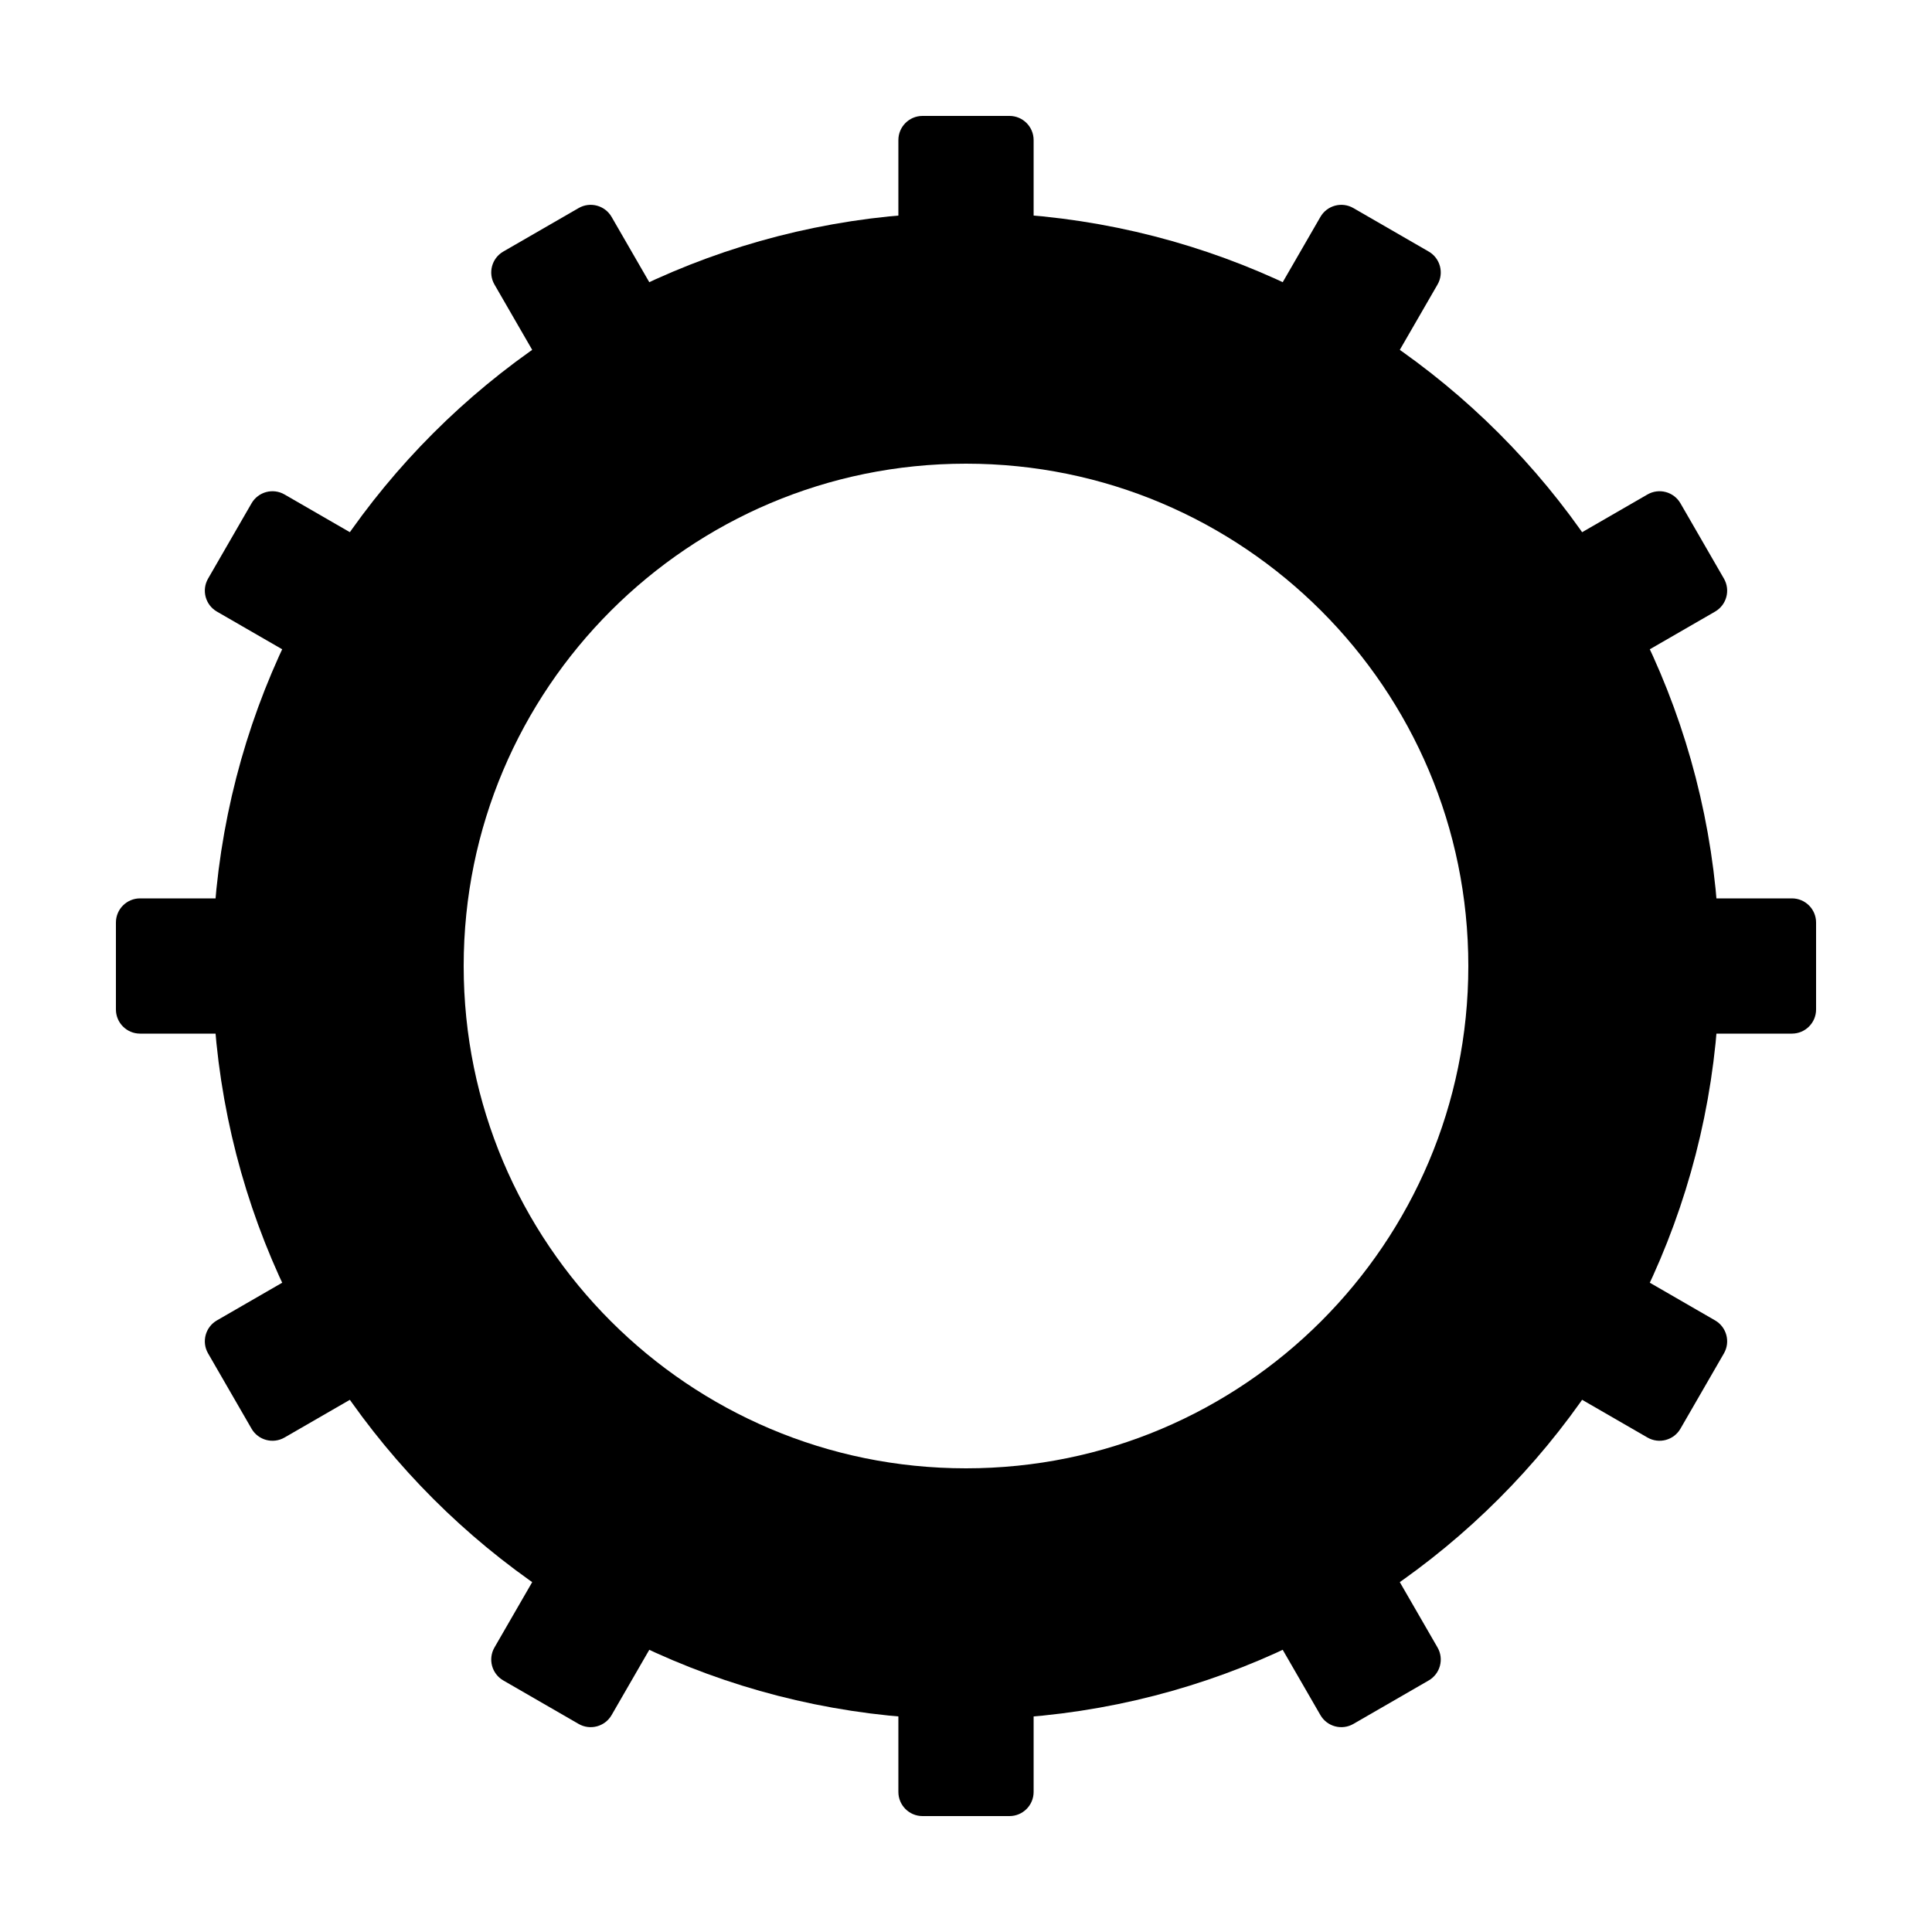
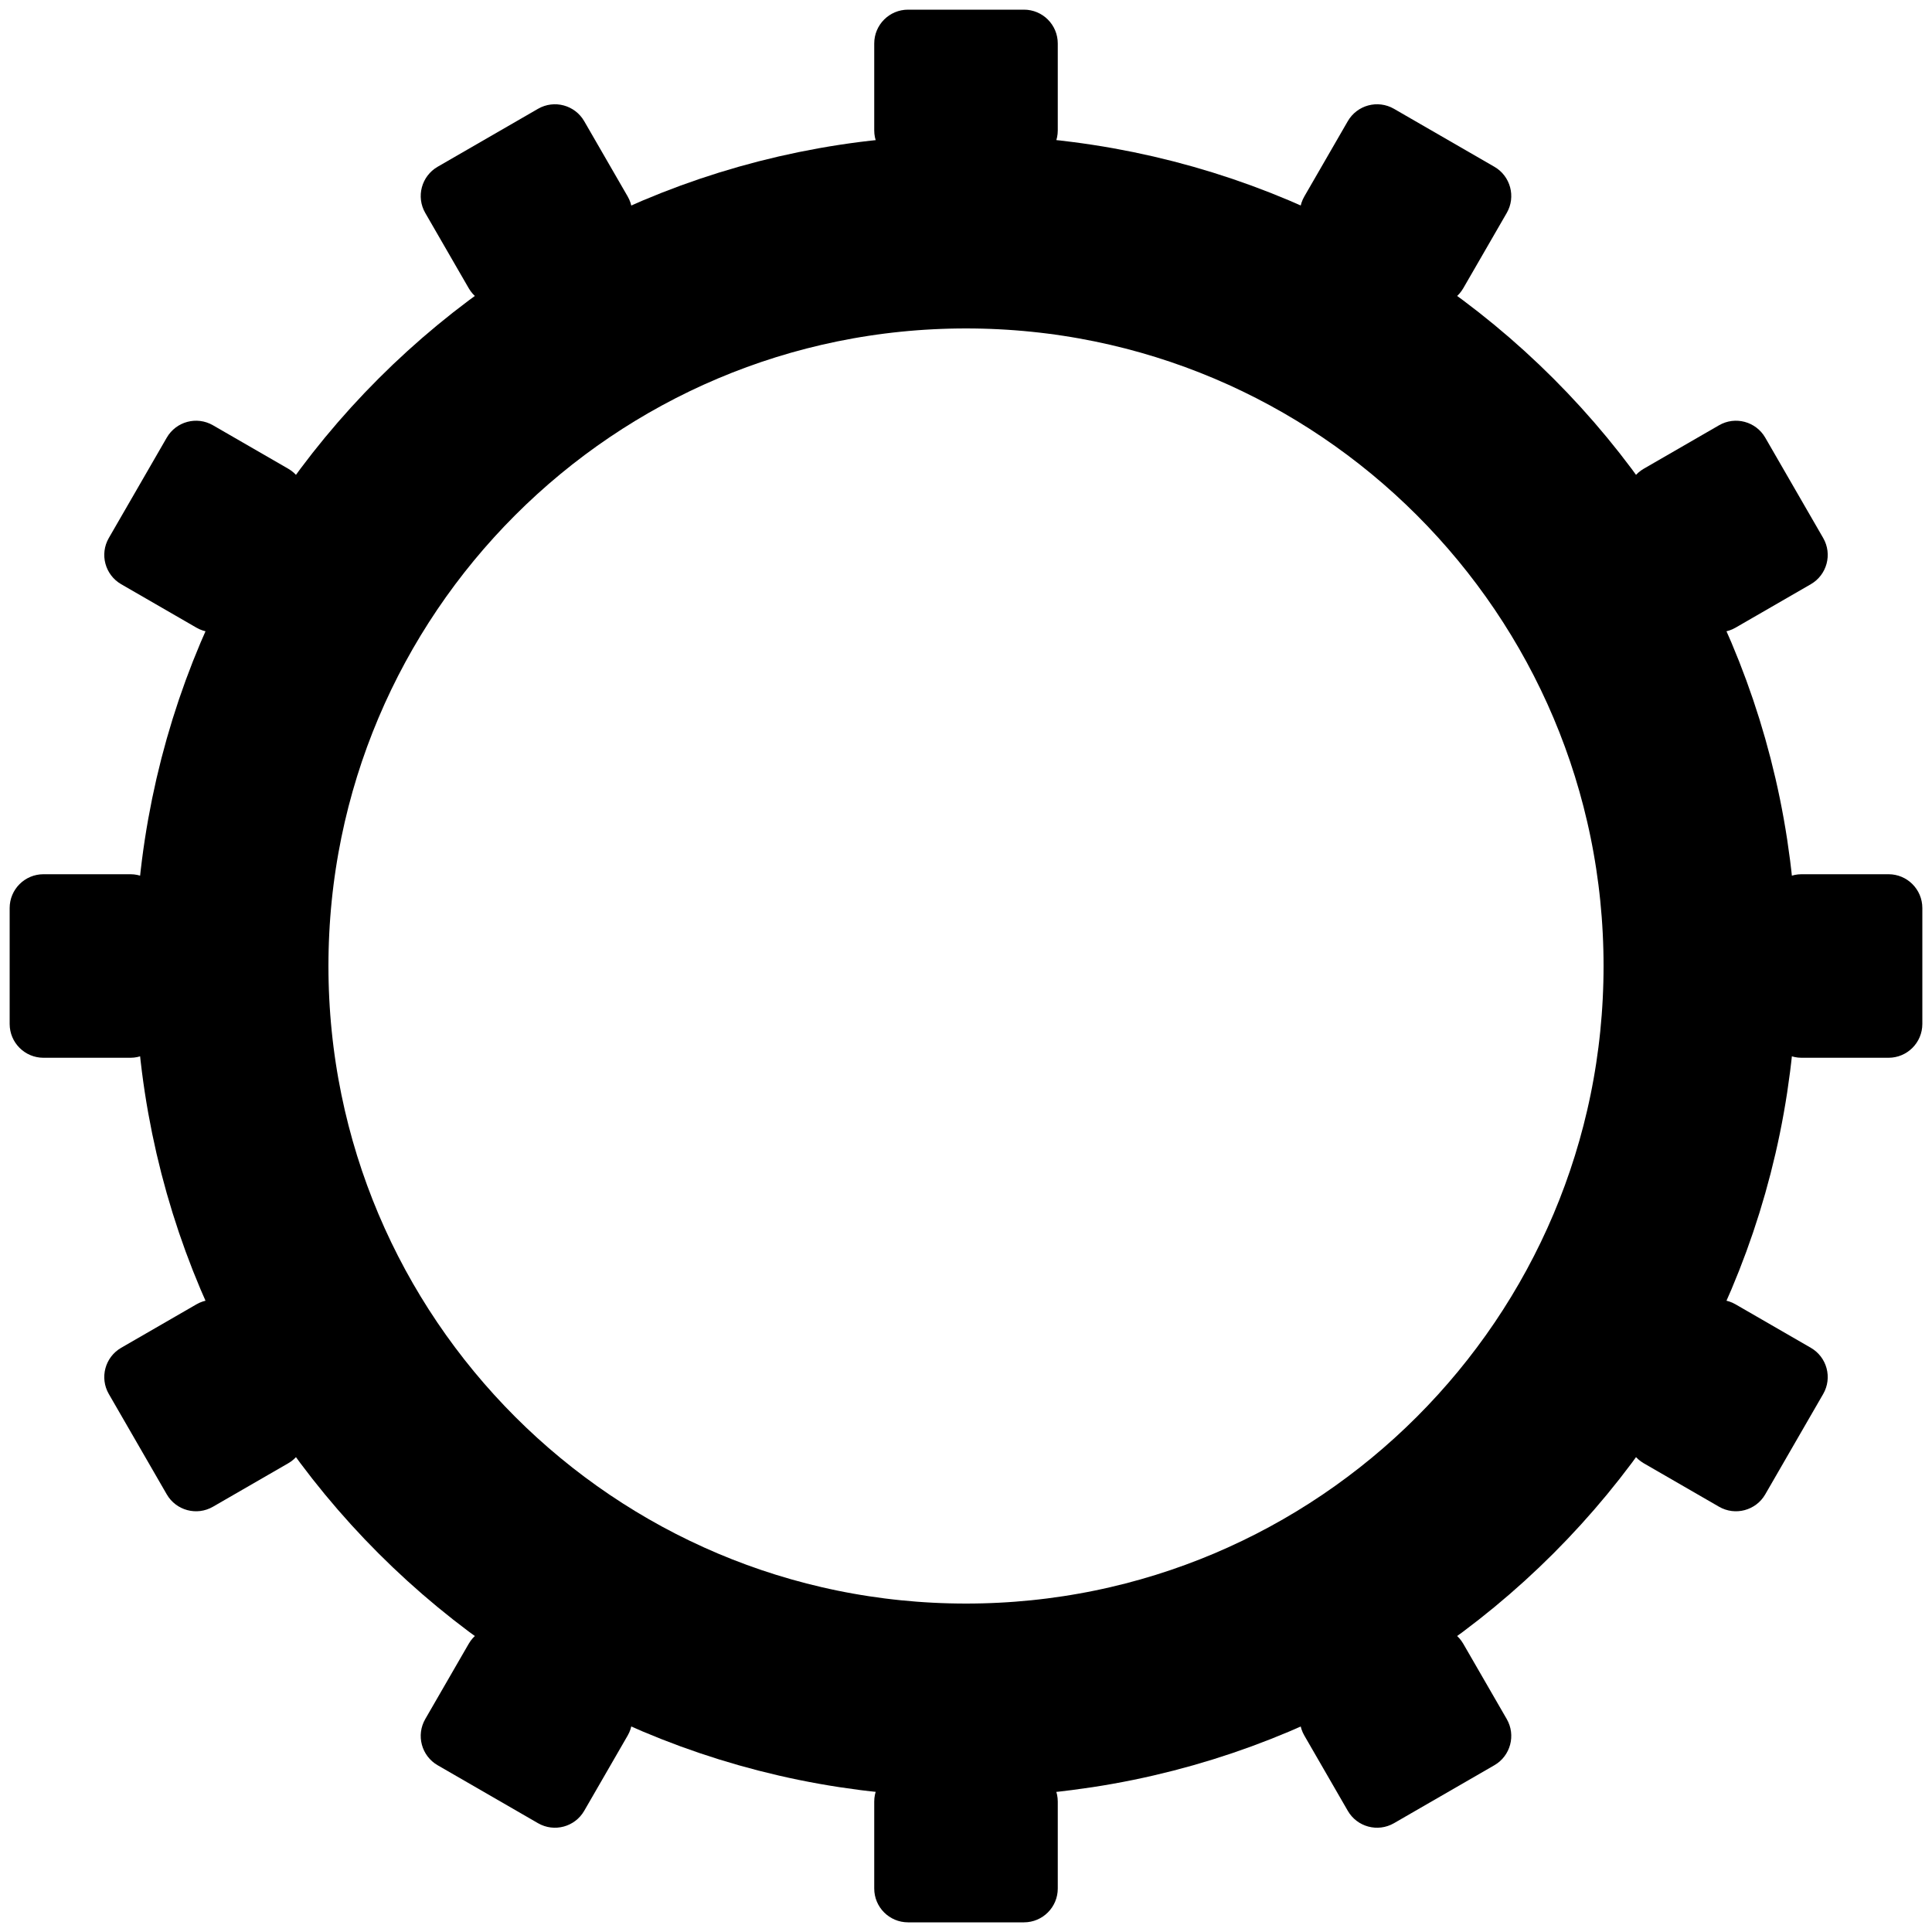
<svg xmlns="http://www.w3.org/2000/svg" viewBox="0 0 400 400" fill="#000">
-   <rect x="186" y="24" width="28" height="52" rx="5" />
-   <rect x="186" y="24" width="28" height="52" rx="5" transform="rotate(30 200 200)" />
-   <rect x="186" y="24" width="28" height="52" rx="5" transform="rotate(60 200 200)" />
-   <rect x="186" y="24" width="28" height="52" rx="5" transform="rotate(90 200 200)" />
-   <rect x="186" y="24" width="28" height="52" rx="5" transform="rotate(120 200 200)" />
-   <rect x="186" y="24" width="28" height="52" rx="5" transform="rotate(150 200 200)" />
-   <rect x="186" y="24" width="28" height="52" rx="5" transform="rotate(180 200 200)" />
-   <rect x="186" y="24" width="28" height="52" rx="5" transform="rotate(210 200 200)" />
-   <rect x="186" y="24" width="28" height="52" rx="5" transform="rotate(240 200 200)" />
-   <rect x="186" y="24" width="28" height="52" rx="5" transform="rotate(270 200 200)" />
-   <rect x="186" y="24" width="28" height="52" rx="5" transform="rotate(300 200 200)" />
-   <rect x="186" y="24" width="28" height="52" rx="5" transform="rotate(330 200 200)" />
-   <circle cx="200" cy="200" r="130" fill="none" stroke="#000" stroke-width="52" />
+   <rect x="181" y="2" width="38" height="32" rx="7" />
+   <rect x="181" y="2" width="38" height="32" rx="7" transform="rotate(30 200 200)" />
+   <rect x="181" y="2" width="38" height="32" rx="7" transform="rotate(60 200 200)" />
+   <rect x="181" y="2" width="38" height="32" rx="7" transform="rotate(90 200 200)" />
+   <rect x="181" y="2" width="38" height="32" rx="7" transform="rotate(120 200 200)" />
+   <rect x="181" y="2" width="38" height="32" rx="7" transform="rotate(150 200 200)" />
+   <rect x="181" y="2" width="38" height="32" rx="7" transform="rotate(180 200 200)" />
+   <rect x="181" y="2" width="38" height="32" rx="7" transform="rotate(210 200 200)" />
+   <rect x="181" y="2" width="38" height="32" rx="7" transform="rotate(240 200 200)" />
+   <rect x="181" y="2" width="38" height="32" rx="7" transform="rotate(270 200 200)" />
+   <rect x="181" y="2" width="38" height="32" rx="7" transform="rotate(300 200 200)" />
+   <rect x="181" y="2" width="38" height="32" rx="7" transform="rotate(330 200 200)" />
+   <circle cx="200" cy="200" r="152" fill="none" stroke="#000" stroke-width="40" />
</svg>
